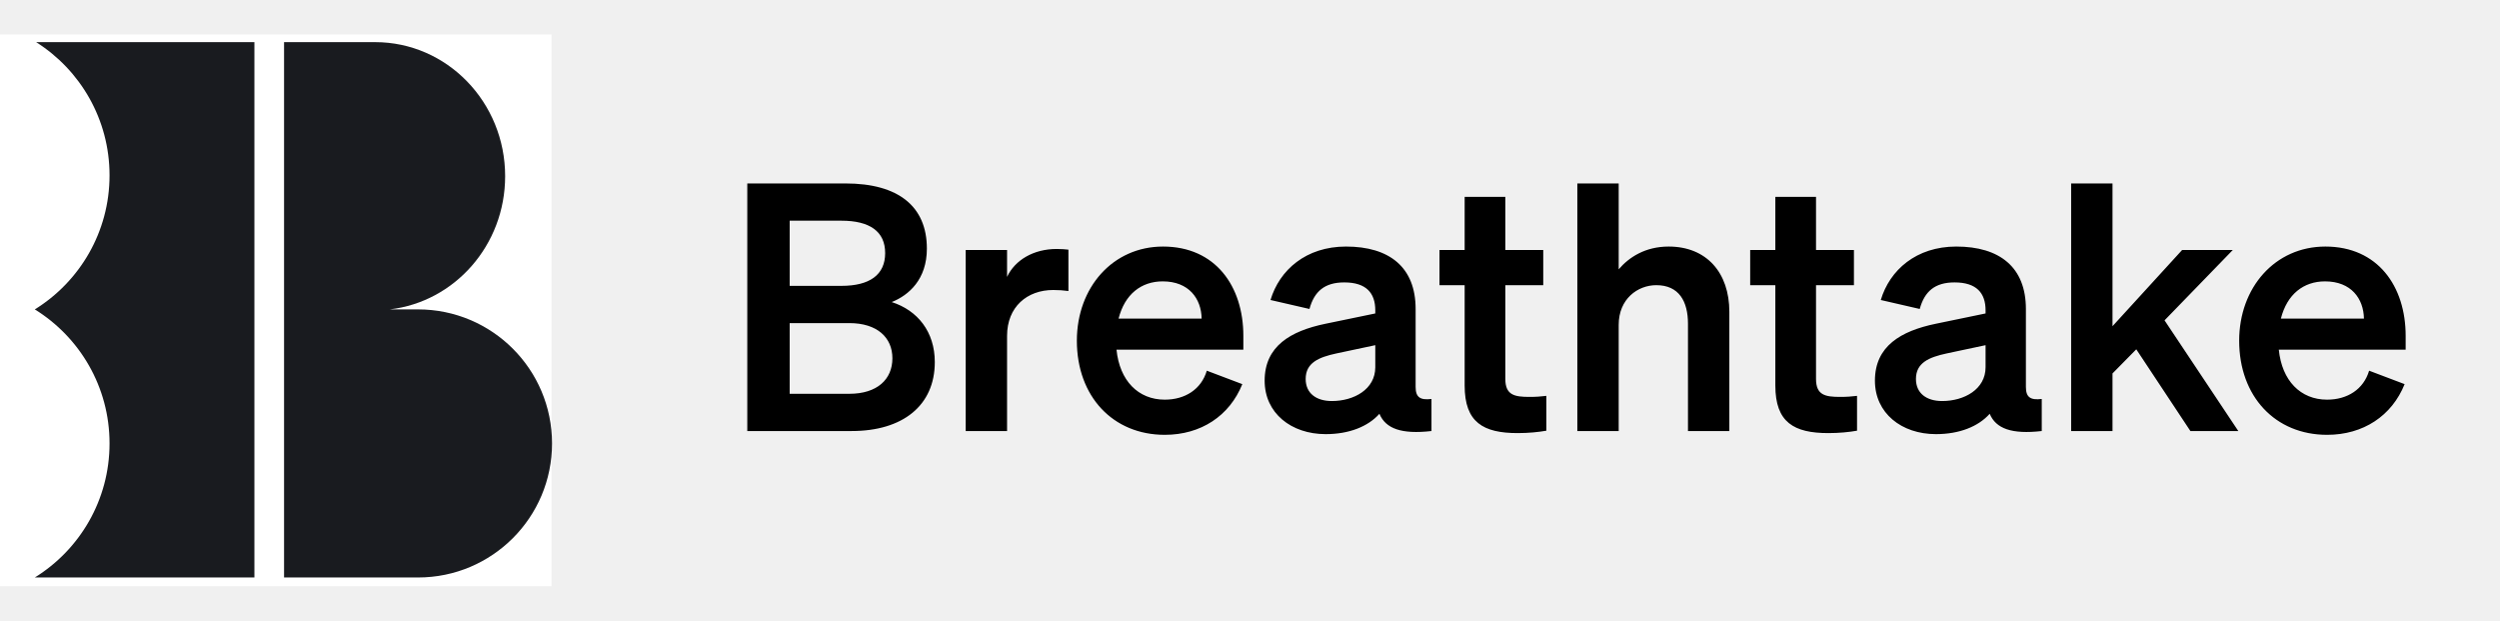
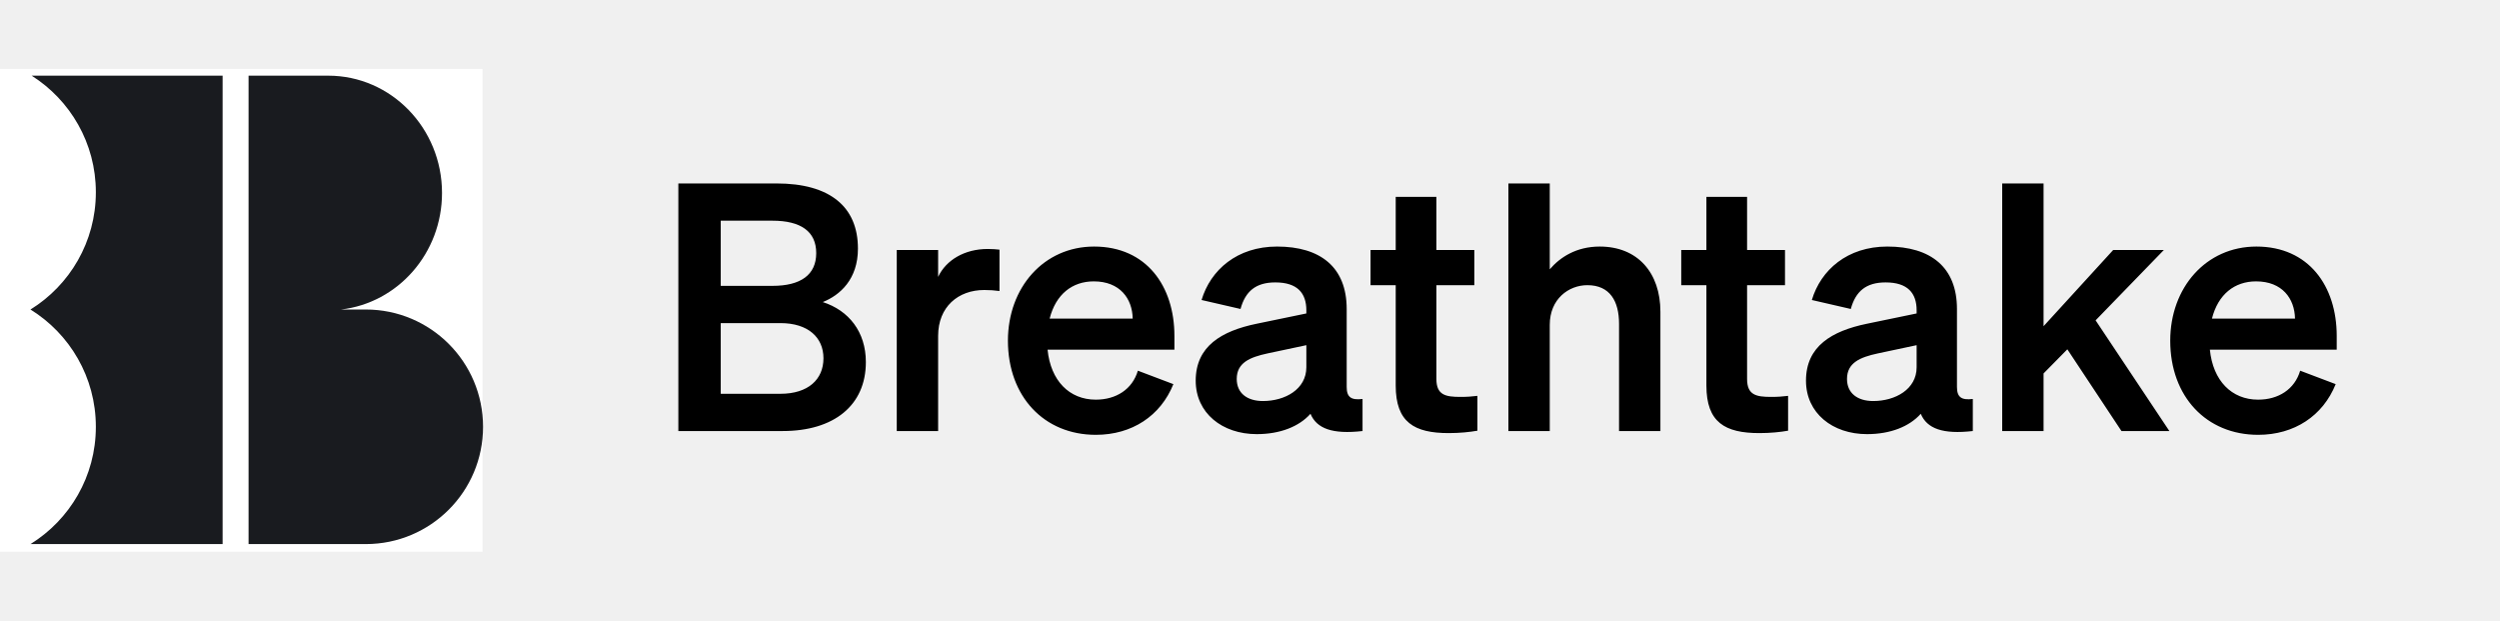
<svg xmlns="http://www.w3.org/2000/svg" width="145" height="36" viewBox="0 0 145 36" fill="none">
-   <rect width="32" height="32" transform="translate(0 2)" fill="white" />
-   <path d="M21.765 2.444H16.482V17.969V33.494H24.257C28.551 33.494 32.031 30.013 32.031 25.719C32.031 21.425 28.551 17.945 24.257 17.945H22.613C26.381 17.511 29.31 14.217 29.31 10.219C29.31 5.925 25.932 2.444 21.765 2.444Z" fill="#191B1F" />
-   <path fill-rule="evenodd" clip-rule="evenodd" d="M6.356 10.17C6.356 13.455 4.622 16.335 2.02 17.945C4.622 19.555 6.356 22.434 6.356 25.719C6.356 29.004 4.622 31.884 2.02 33.494H14.762V2.444H2.097C4.656 4.063 6.356 6.918 6.356 10.17Z" fill="#191B1F" />
-   <path d="M43.36 25H49.42C52.38 25 54.24 23.52 54.24 21C54.24 19.24 53.24 18 51.74 17.52C52.74 17.12 53.78 16.2 53.78 14.42C53.78 11.98 52.14 10.64 49.06 10.64H43.36V25ZM45.82 16.58V12.8H48.82C50.46 12.8 51.36 13.42 51.36 14.68C51.36 15.94 50.46 16.58 48.82 16.58H45.82ZM45.82 18.74H49.28C50.9 18.74 51.78 19.58 51.78 20.78C51.78 22 50.9 22.84 49.28 22.84H45.82V18.74ZM61.993 14.48C61.813 14.46 61.593 14.44 61.313 14.44C59.973 14.44 58.893 15.08 58.433 16.06V14.5H56.033V25H58.433V19.48C58.433 17.8 59.593 16.82 61.113 16.82C61.453 16.82 61.693 16.84 61.993 16.88V14.48ZM67.583 25.22C69.683 25.22 71.343 24.12 72.083 22.28L70.023 21.5C69.703 22.58 68.763 23.18 67.583 23.18C66.043 23.18 64.963 22.08 64.783 20.28H72.143V19.48C72.143 16.6 70.523 14.3 67.483 14.3C64.563 14.3 62.483 16.68 62.483 19.76C62.483 23 64.583 25.22 67.583 25.22ZM67.463 16.32C68.983 16.32 69.703 17.32 69.723 18.48H64.903C65.263 17.06 66.223 16.32 67.463 16.32ZM76.919 25.18C78.279 25.18 79.379 24.74 80.039 24C80.399 24.86 81.319 25.2 83.059 25V23.14C82.399 23.22 82.139 23.04 82.139 22.44V17.92C82.139 15.5 80.619 14.3 78.099 14.3C75.779 14.3 74.239 15.66 73.719 17.4L75.979 17.92C76.259 16.9 76.859 16.38 77.999 16.38C79.279 16.38 79.799 17 79.799 18V18.18L76.899 18.78C74.879 19.2 73.379 20.08 73.379 22.08C73.379 23.96 74.919 25.18 76.919 25.18ZM79.799 21.3C79.799 22.58 78.559 23.26 77.279 23.26C76.359 23.26 75.759 22.8 75.759 21.98C75.759 21.04 76.519 20.72 77.539 20.5L79.799 20.02V21.3ZM84.984 22.36C84.984 24.5 86.064 25.12 88.064 25.12C88.684 25.12 89.284 25.06 89.724 24.98V22.96C89.364 23 89.144 23.02 88.744 23.02C87.884 23.02 87.344 22.92 87.344 21.98V16.54H89.544V14.5H87.344V11.42H84.984V14.5H83.524V16.54H84.984V22.36ZM91.522 25H93.922V18.84C93.922 17.34 95.022 16.54 96.102 16.54C97.422 16.54 97.942 17.48 97.942 18.78V25H100.342V18.08C100.342 15.82 99.022 14.3 96.822 14.3C95.462 14.3 94.522 14.92 93.922 15.62V10.64H91.522V25ZM103.011 22.36C103.011 24.5 104.091 25.12 106.091 25.12C106.711 25.12 107.311 25.06 107.751 24.98V22.96C107.391 23 107.171 23.02 106.771 23.02C105.911 23.02 105.371 22.92 105.371 21.98V16.54H107.571V14.5H105.371V11.42H103.011V14.5H101.551V16.54H103.011V22.36ZM112.329 25.18C113.689 25.18 114.789 24.74 115.449 24C115.809 24.86 116.729 25.2 118.469 25V23.14C117.809 23.22 117.549 23.04 117.549 22.44V17.92C117.549 15.5 116.029 14.3 113.509 14.3C111.189 14.3 109.649 15.66 109.129 17.4L111.389 17.92C111.669 16.9 112.269 16.38 113.409 16.38C114.689 16.38 115.209 17 115.209 18V18.18L112.309 18.78C110.289 19.2 108.789 20.08 108.789 22.08C108.789 23.96 110.329 25.18 112.329 25.18ZM115.209 21.3C115.209 22.58 113.969 23.26 112.689 23.26C111.769 23.26 111.169 22.8 111.169 21.98C111.169 21.04 111.929 20.72 112.949 20.5L115.209 20.02V21.3ZM122.574 10.64H120.174V25H122.574V21.66L123.954 20.26L127.094 25H129.874L125.594 18.58L129.554 14.5H126.614L122.574 18.92V10.64ZM135.024 25.22C137.124 25.22 138.784 24.12 139.524 22.28L137.464 21.5C137.144 22.58 136.204 23.18 135.024 23.18C133.484 23.18 132.404 22.08 132.224 20.28H139.584V19.48C139.584 16.6 137.964 14.3 134.924 14.3C132.004 14.3 129.924 16.68 129.924 19.76C129.924 23 132.024 25.22 135.024 25.22ZM134.904 16.32C136.424 16.32 137.144 17.32 137.164 18.48H132.344C132.704 17.06 133.664 16.32 134.904 16.32Z" fill="black" />
+   <rect width="28" height="28" transform="translate(0 4)" fill="white" />
+   <path d="M19.045 4.389H14.423V17.973V31.557H21.226C24.983 31.557 28.028 28.512 28.028 24.755C28.028 20.997 24.983 17.952 21.226 17.952H19.787C23.084 17.572 25.647 14.69 25.647 11.192C25.647 7.435 22.691 4.389 19.045 4.389Z" fill="#191B1F" />
+   <path fill-rule="evenodd" clip-rule="evenodd" d="M5.562 11.149C5.562 14.023 4.045 16.543 1.768 17.952C4.045 19.36 5.562 21.88 5.562 24.754C5.562 27.629 4.045 30.149 1.768 31.557H12.917V4.389H1.836C4.075 5.805 5.562 8.304 5.562 11.149Z" fill="#191B1F" />
+   <path d="M39.36 25H45.42C48.38 25 50.24 23.52 50.24 21C50.24 19.24 49.24 18 47.74 17.52C48.74 17.12 49.78 16.2 49.78 14.42C49.78 11.98 48.14 10.64 45.06 10.64H39.36V25ZM41.82 16.58V12.8H44.82C46.46 12.8 47.36 13.42 47.36 14.68C47.36 15.94 46.46 16.58 44.82 16.58H41.82ZM41.82 18.74H45.28C46.9 18.74 47.78 19.58 47.78 20.78C47.78 22 46.9 22.84 45.28 22.84H41.82V18.74ZM57.993 14.48C57.813 14.46 57.593 14.44 57.313 14.44C55.973 14.44 54.893 15.08 54.433 16.06V14.5H52.033V25H54.433V19.48C54.433 17.8 55.593 16.82 57.113 16.82C57.453 16.82 57.693 16.84 57.993 16.88V14.48ZM63.583 25.22C65.683 25.22 67.343 24.12 68.083 22.28L66.023 21.5C65.703 22.58 64.763 23.18 63.583 23.18C62.043 23.18 60.963 22.08 60.783 20.28H68.143V19.48C68.143 16.6 66.523 14.3 63.483 14.3C60.563 14.3 58.483 16.68 58.483 19.76C58.483 23 60.583 25.22 63.583 25.22ZM63.463 16.32C64.983 16.32 65.703 17.32 65.723 18.48H60.903C61.263 17.06 62.223 16.32 63.463 16.32ZM72.919 25.18C74.279 25.18 75.379 24.74 76.039 24C76.399 24.86 77.319 25.2 79.059 25V23.14C78.399 23.22 78.139 23.04 78.139 22.44V17.92C78.139 15.5 76.619 14.3 74.099 14.3C71.779 14.3 70.239 15.66 69.719 17.4L71.979 17.92C72.259 16.9 72.859 16.38 73.999 16.38C75.279 16.38 75.799 17 75.799 18V18.18L72.899 18.78C70.879 19.2 69.379 20.08 69.379 22.08C69.379 23.96 70.919 25.18 72.919 25.18ZM75.799 21.3C75.799 22.58 74.559 23.26 73.279 23.26C72.359 23.26 71.759 22.8 71.759 21.98C71.759 21.04 72.519 20.72 73.539 20.5L75.799 20.02V21.3ZM80.984 22.36C80.984 24.5 82.064 25.12 84.064 25.12C84.684 25.12 85.284 25.06 85.724 24.98V22.96C85.364 23 85.144 23.02 84.744 23.02C83.884 23.02 83.344 22.92 83.344 21.98V16.54H85.544V14.5H83.344V11.42H80.984V14.5H79.524V16.54H80.984V22.36ZM87.522 25H89.922V18.84C89.922 17.34 91.022 16.54 92.102 16.54C93.422 16.54 93.942 17.48 93.942 18.78V25H96.342V18.08C96.342 15.82 95.022 14.3 92.822 14.3C91.462 14.3 90.522 14.92 89.922 15.62V10.64H87.522V25ZM99.011 22.36C99.011 24.5 100.091 25.12 102.091 25.12C102.711 25.12 103.311 25.06 103.751 24.98V22.96C103.391 23 103.171 23.02 102.771 23.02C101.911 23.02 101.371 22.92 101.371 21.98V16.54H103.571V14.5H101.371V11.42H99.011V14.5H97.551V16.54H99.011V22.36ZM108.329 25.18C109.689 25.18 110.789 24.74 111.449 24C111.809 24.86 112.729 25.2 114.469 25V23.14C113.809 23.22 113.549 23.04 113.549 22.44V17.92C113.549 15.5 112.029 14.3 109.509 14.3C107.189 14.3 105.649 15.66 105.129 17.4L107.389 17.92C107.669 16.9 108.269 16.38 109.409 16.38C110.689 16.38 111.209 17 111.209 18V18.18L108.309 18.78C106.289 19.2 104.789 20.08 104.789 22.08C104.789 23.96 106.329 25.18 108.329 25.18ZM111.209 21.3C111.209 22.58 109.969 23.26 108.689 23.26C107.769 23.26 107.169 22.8 107.169 21.98C107.169 21.04 107.929 20.72 108.949 20.5L111.209 20.02V21.3ZM118.574 10.64H116.174V25H118.574V21.66L119.954 20.26L123.094 25H125.874L121.594 18.58L125.554 14.5H122.614L118.574 18.92V10.64ZM131.024 25.22C133.124 25.22 134.784 24.12 135.524 22.28L133.464 21.5C133.144 22.58 132.204 23.18 131.024 23.18C129.484 23.18 128.404 22.08 128.224 20.28H135.584V19.48C135.584 16.6 133.964 14.3 130.924 14.3C128.004 14.3 125.924 16.68 125.924 19.76C125.924 23 128.024 25.22 131.024 25.22ZM130.904 16.32C132.424 16.32 133.144 17.32 133.164 18.48H128.344C128.704 17.06 129.664 16.32 130.904 16.32Z" fill="black" />
</svg>
